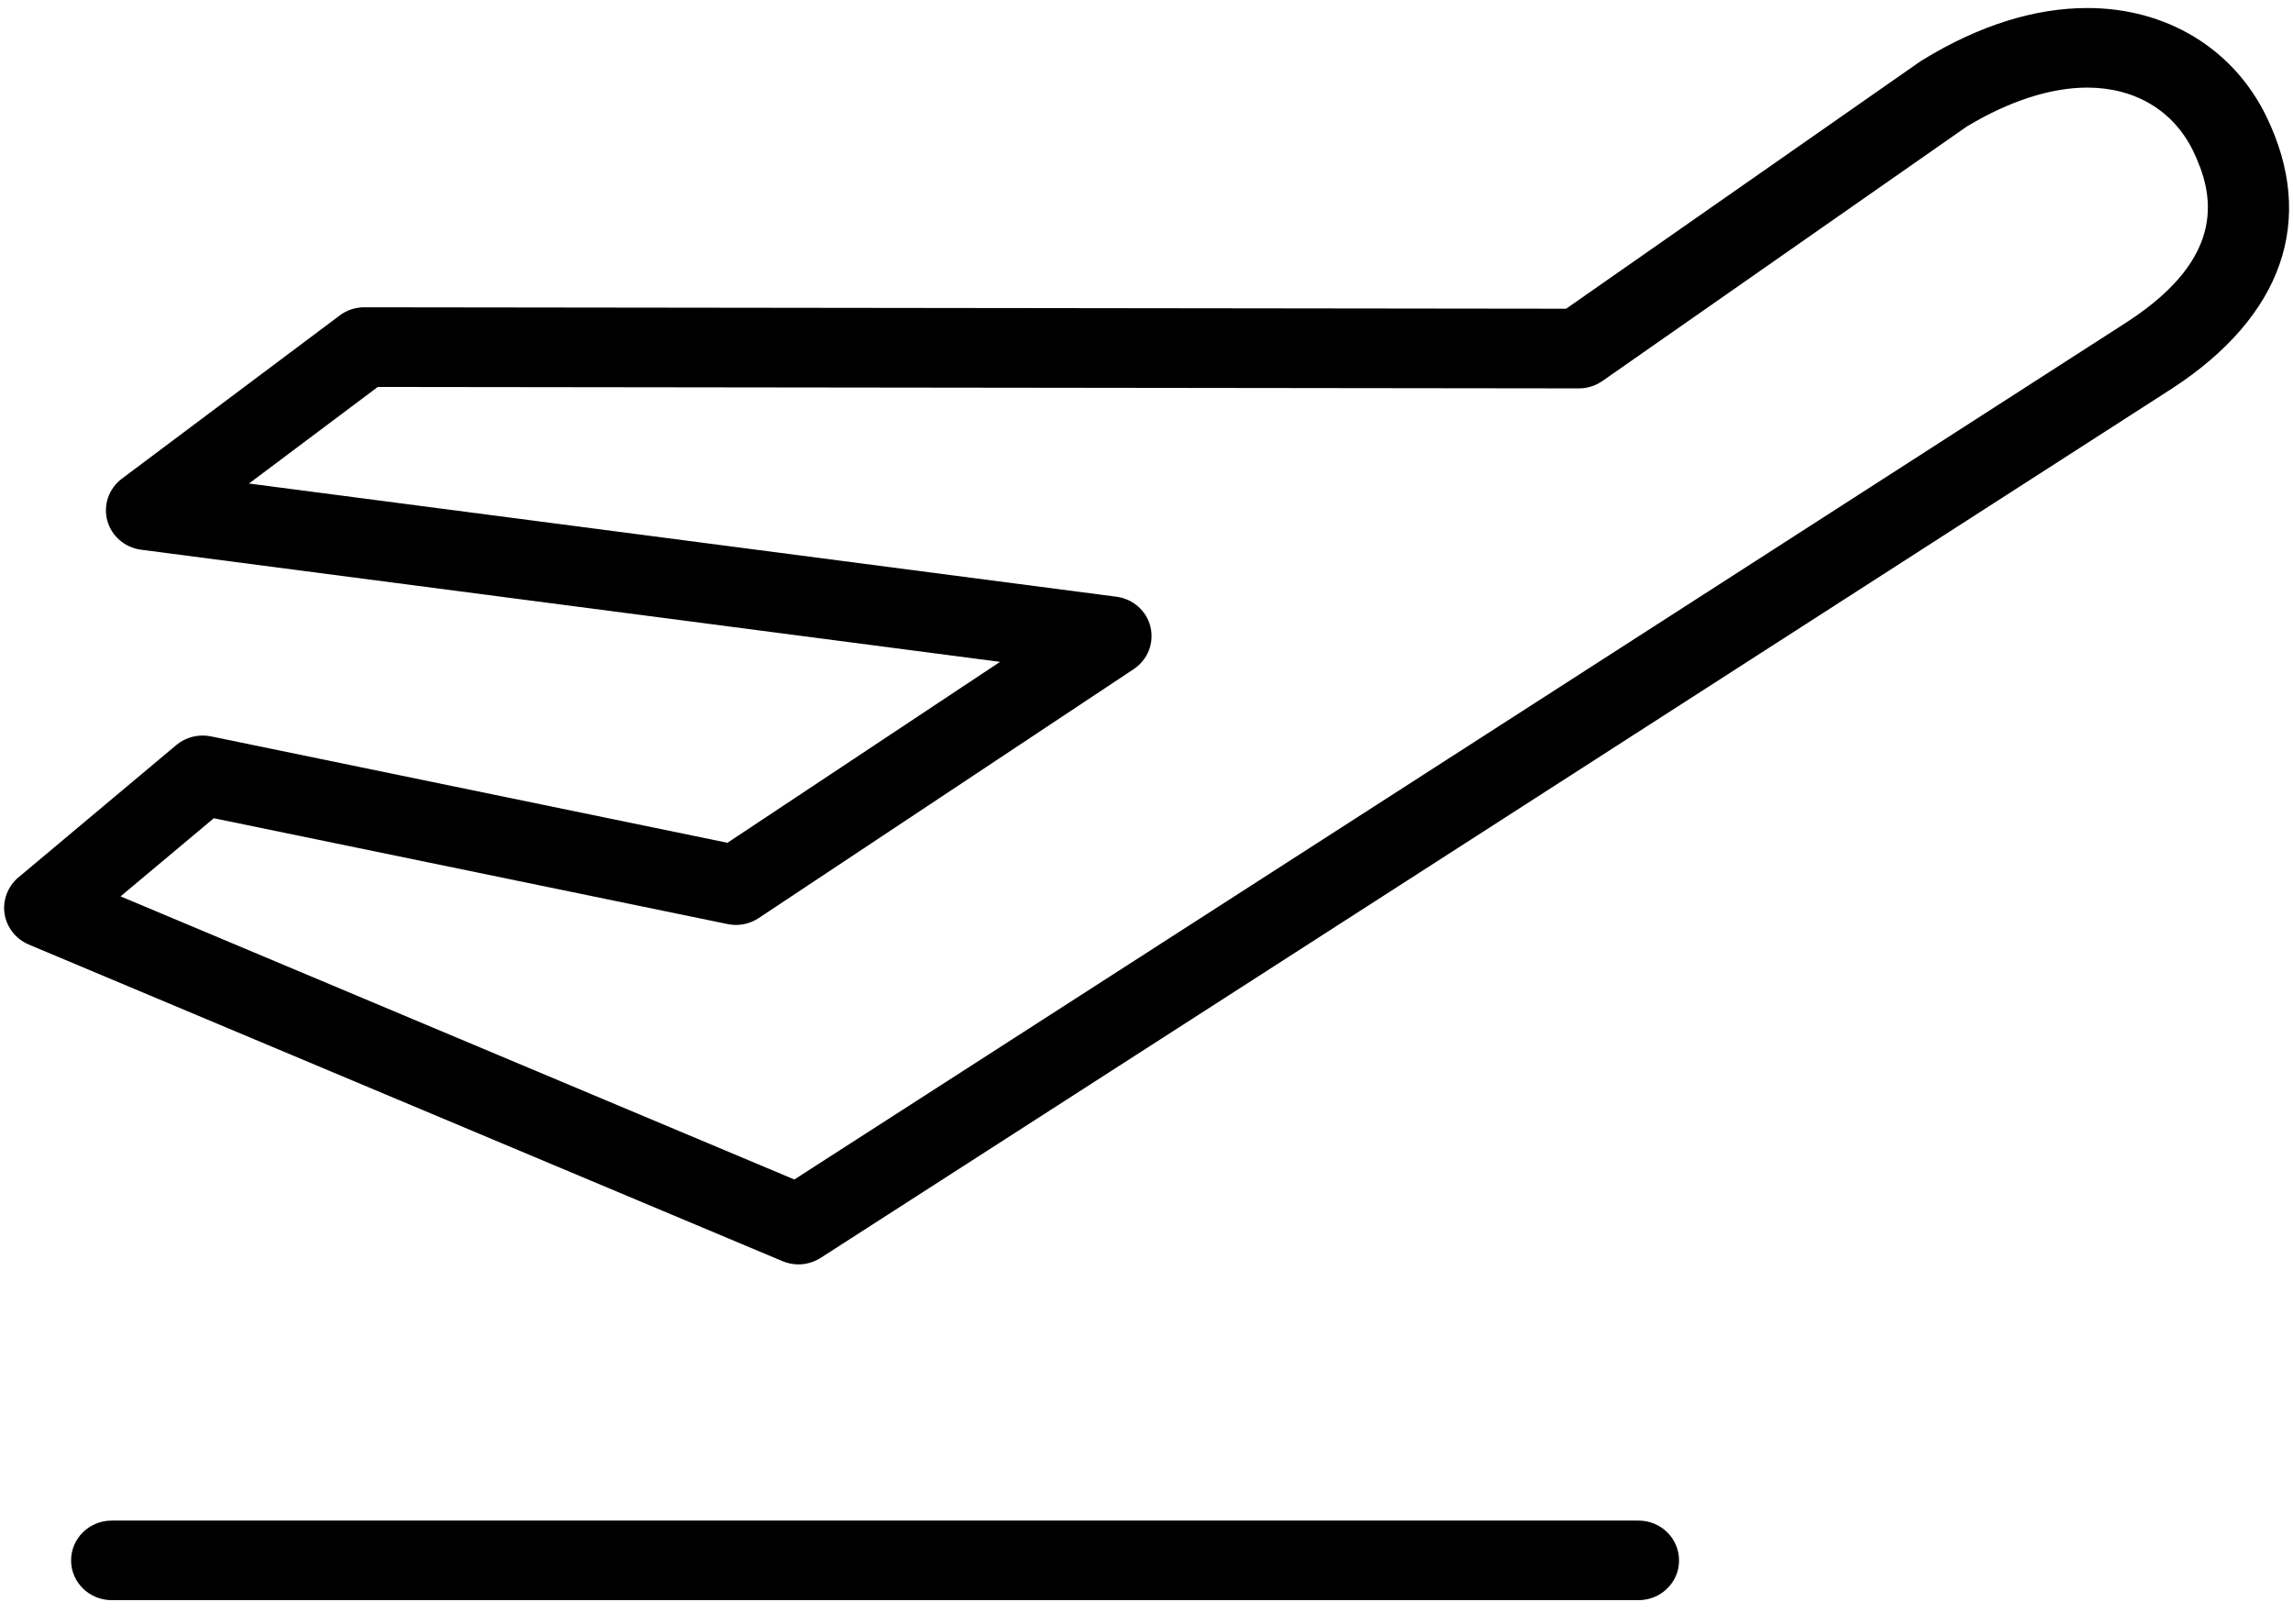
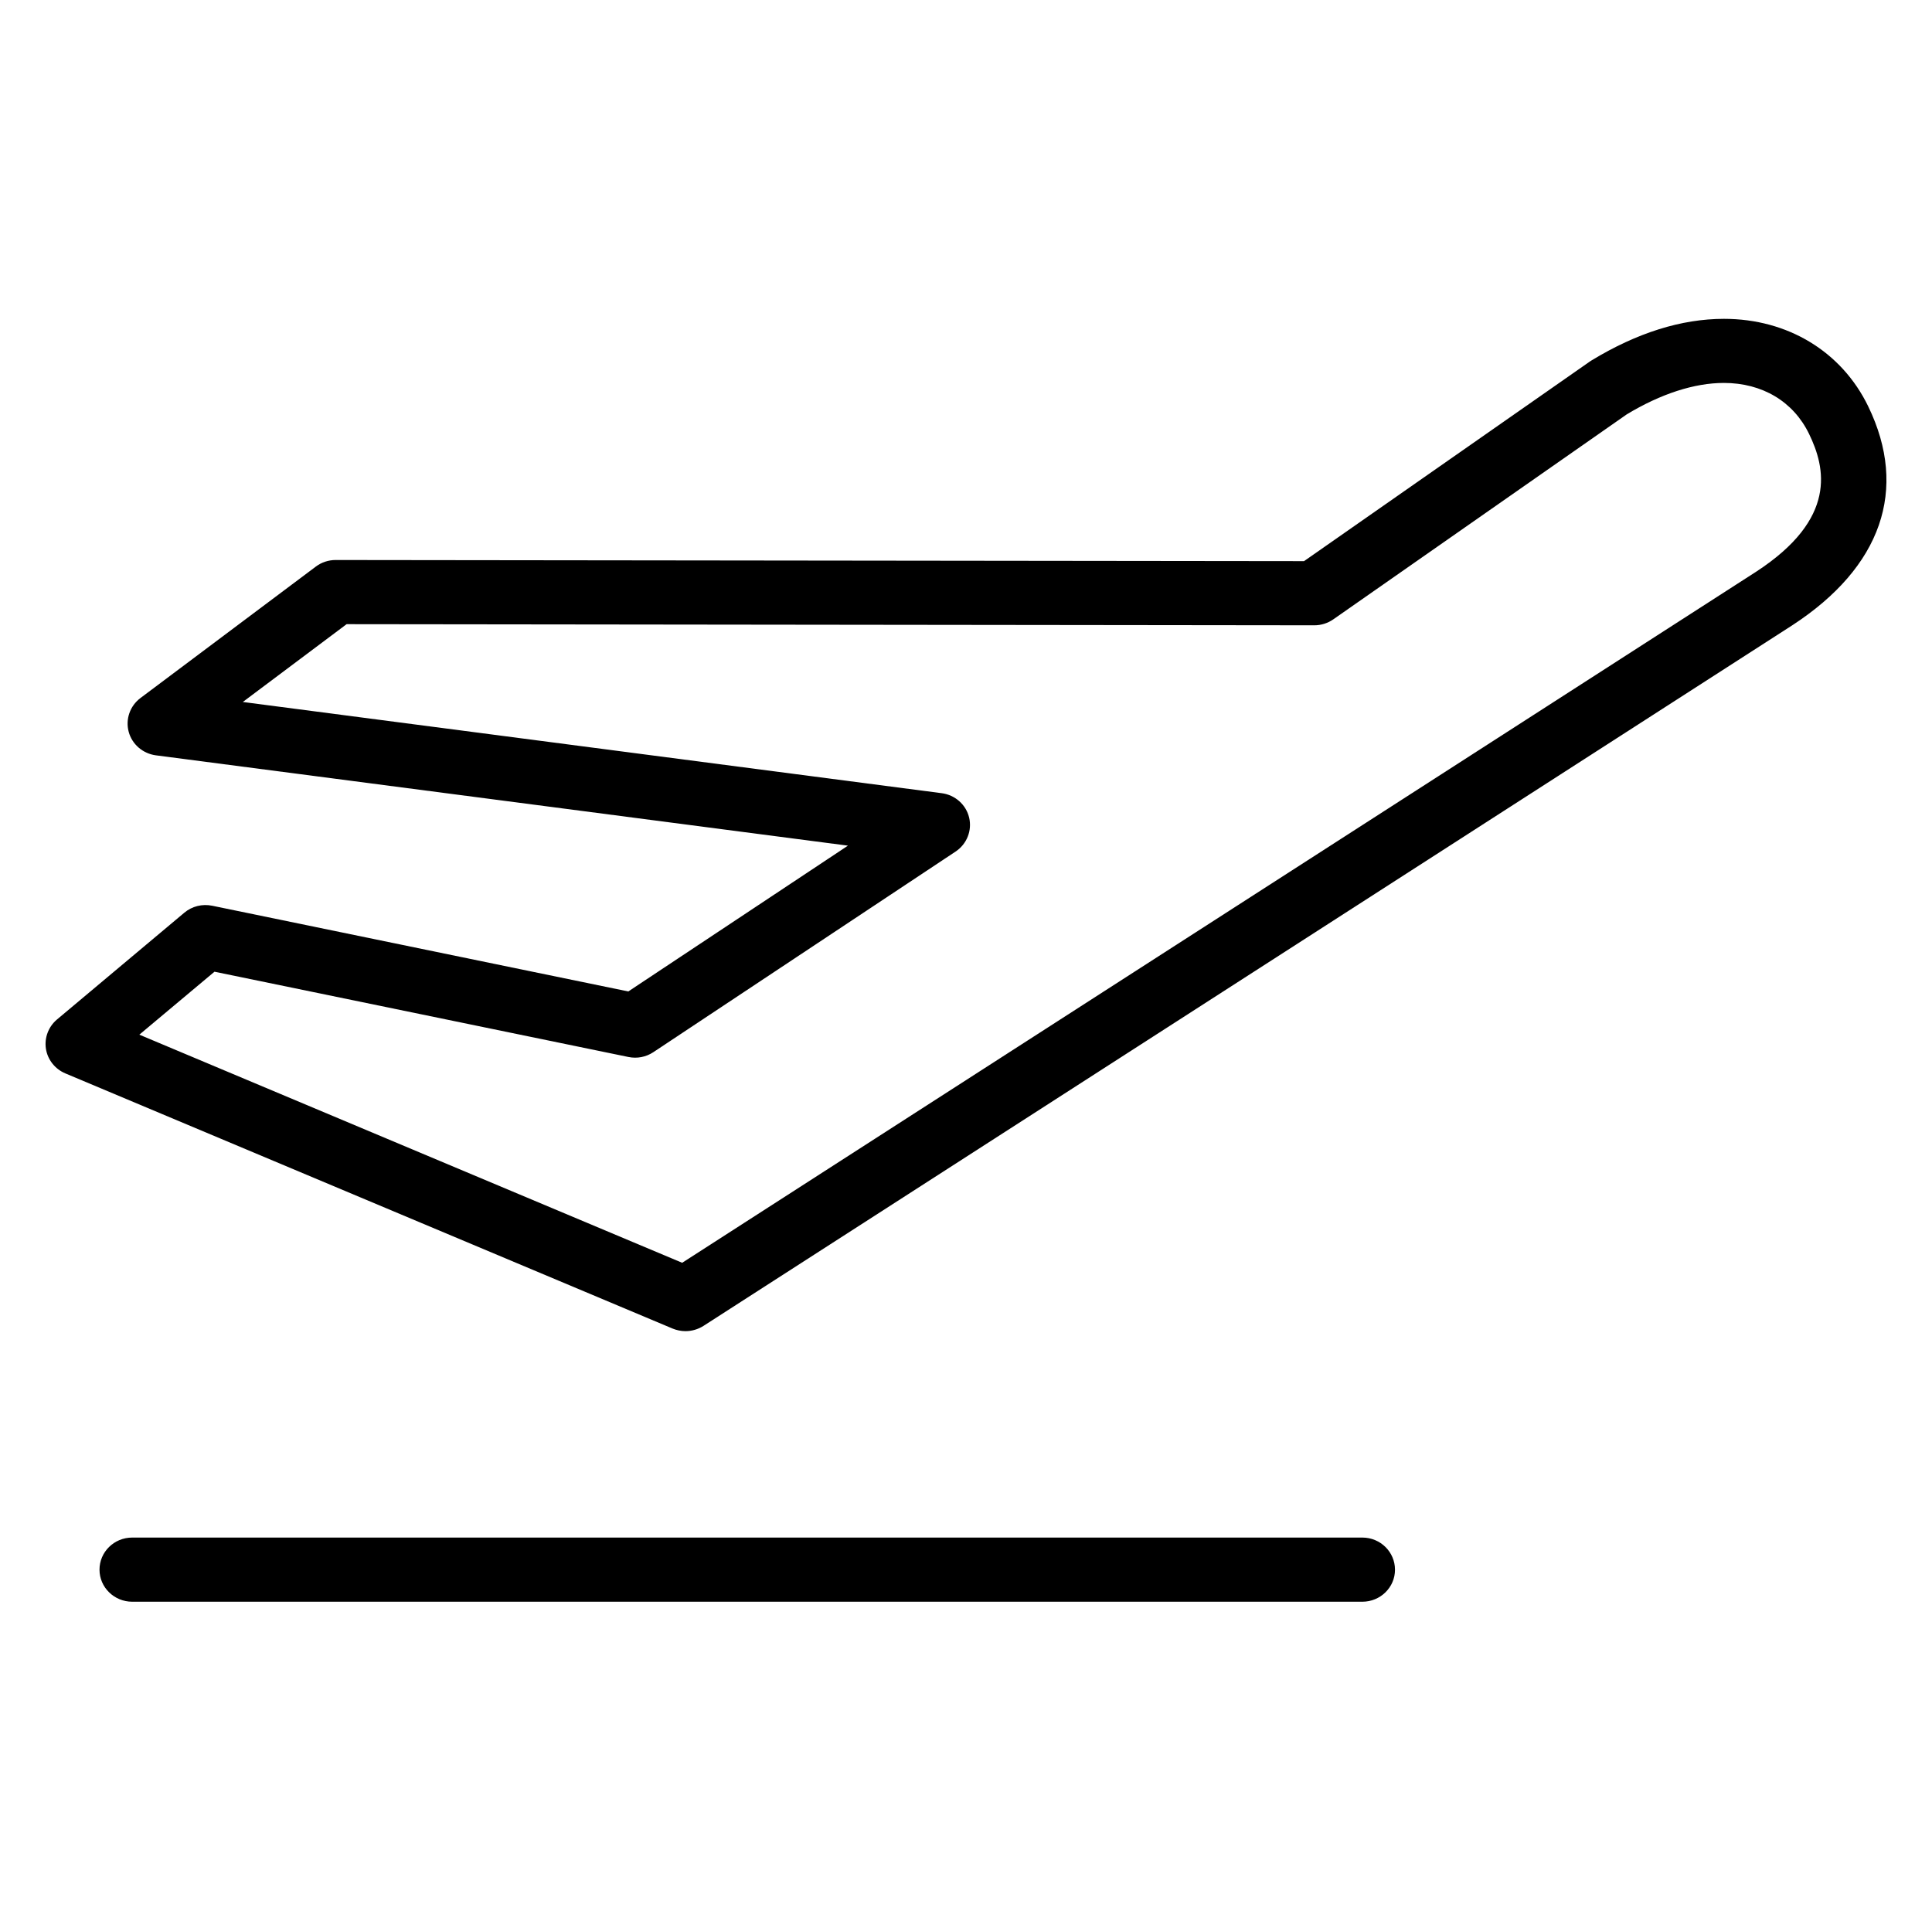
- <svg xmlns="http://www.w3.org/2000/svg" width="24" height="17" viewBox="0 0 24 17">
-   <path fill-rule="evenodd" d="M8.357,13.237 C8.3,13.237 8.243,13.225 8.19,13.203 L0.3,9.888 C0.166,9.831 0.07,9.709 0.048,9.567 C0.026,9.425 0.081,9.28 0.191,9.187 L1.845,7.8 C1.945,7.716 2.078,7.683 2.208,7.709 L7.614,8.823 L10.467,6.929 L1.477,5.755 C1.307,5.733 1.167,5.612 1.123,5.45 C1.079,5.287 1.139,5.114 1.276,5.011 L3.555,3.303 C3.628,3.247 3.719,3.217 3.812,3.217 L3.813,3.217 L16.392,3.232 L20.106,0.638 C20.114,0.634 20.121,0.629 20.129,0.624 C20.718,0.265 21.296,0.084 21.848,0.084 C22.676,0.084 23.377,0.509 23.722,1.221 C24.246,2.301 23.894,3.31 22.736,4.066 L8.589,13.169 C8.52,13.213 8.438,13.237 8.357,13.237 L8.357,13.237 Z M1.262,9.384 L8.314,12.348 L22.266,3.369 C23.326,2.679 23.166,2.017 22.954,1.579 C22.75,1.159 22.346,0.917 21.847,0.917 C21.465,0.917 21.028,1.058 20.585,1.325 L16.773,3.988 C16.701,4.038 16.615,4.066 16.527,4.066 L16.526,4.066 L3.954,4.051 L2.606,5.062 L11.685,6.247 C11.859,6.269 12.002,6.396 12.042,6.564 C12.082,6.733 12.012,6.908 11.866,7.005 L7.94,9.612 C7.844,9.675 7.727,9.698 7.615,9.674 L2.238,8.566 L1.262,9.384 Z M17.15,16.752 L1.169,16.752 C0.934,16.752 0.744,16.565 0.744,16.336 C0.744,16.106 0.933,15.919 1.169,15.919 L17.15,15.919 C17.385,15.919 17.574,16.106 17.574,16.336 C17.575,16.565 17.385,16.752 17.15,16.752 Z" />
+ <svg xmlns="http://www.w3.org/2000/svg" width="515" height="512" viewBox="0 0 515 512">
+   <path fill="#000" d="M182.721 354.869c-1.167 0-2.333-0.241-3.417-0.683l-161.887-68.031c-2.762-1.166-4.727-3.658-5.177-6.571s0.675-5.888 2.947-7.798l33.931-28.459c2.047-1.729 4.789-2.413 7.449-1.869l110.915 22.851 58.549-38.868-184.462-24.077c-3.499-0.463-6.364-2.935-7.264-6.27s0.328-6.893 3.131-9.004l46.76-35.049c1.514-1.147 3.376-1.749 5.279-1.749h0.020l258.112 0.302 76.188-53.219c0.163-0.1 0.307-0.2 0.471-0.302 12.094-7.356 23.964-11.074 35.28-11.074 16.986 0 31.37 8.722 38.45 23.333 10.744 22.147 3.541 42.867-20.239 58.364l-290.258 186.786c-1.433 0.905-3.111 1.387-4.769 1.387l-0.008-0.001zM37.142 275.829l144.7 60.813 286.287-184.233c21.732-14.168 18.459-27.754 14.099-36.737-4.175-8.623-12.463-13.586-22.714-13.586-7.837 0-16.8 2.894-25.887 8.382l-78.214 54.643c-1.473 1.024-3.233 1.588-5.054 1.588h-0.020l-257.945-0.302-27.668 20.74 186.285 24.317c3.582 0.463 6.507 3.054 7.325 6.511s-0.613 7.054-3.601 9.044l-80.566 53.482c-1.964 1.307-4.357 1.769-6.672 1.286l-110.323-22.73-20.031 16.782zM363.154 427h-327.913c-4.809 0-8.718-3.839-8.718-8.541 0-4.723 3.888-8.562 8.718-8.562h327.913c4.809 0 8.697 3.839 8.697 8.562 0.020 4.703-3.888 8.541-8.697 8.541z" />
</svg>
